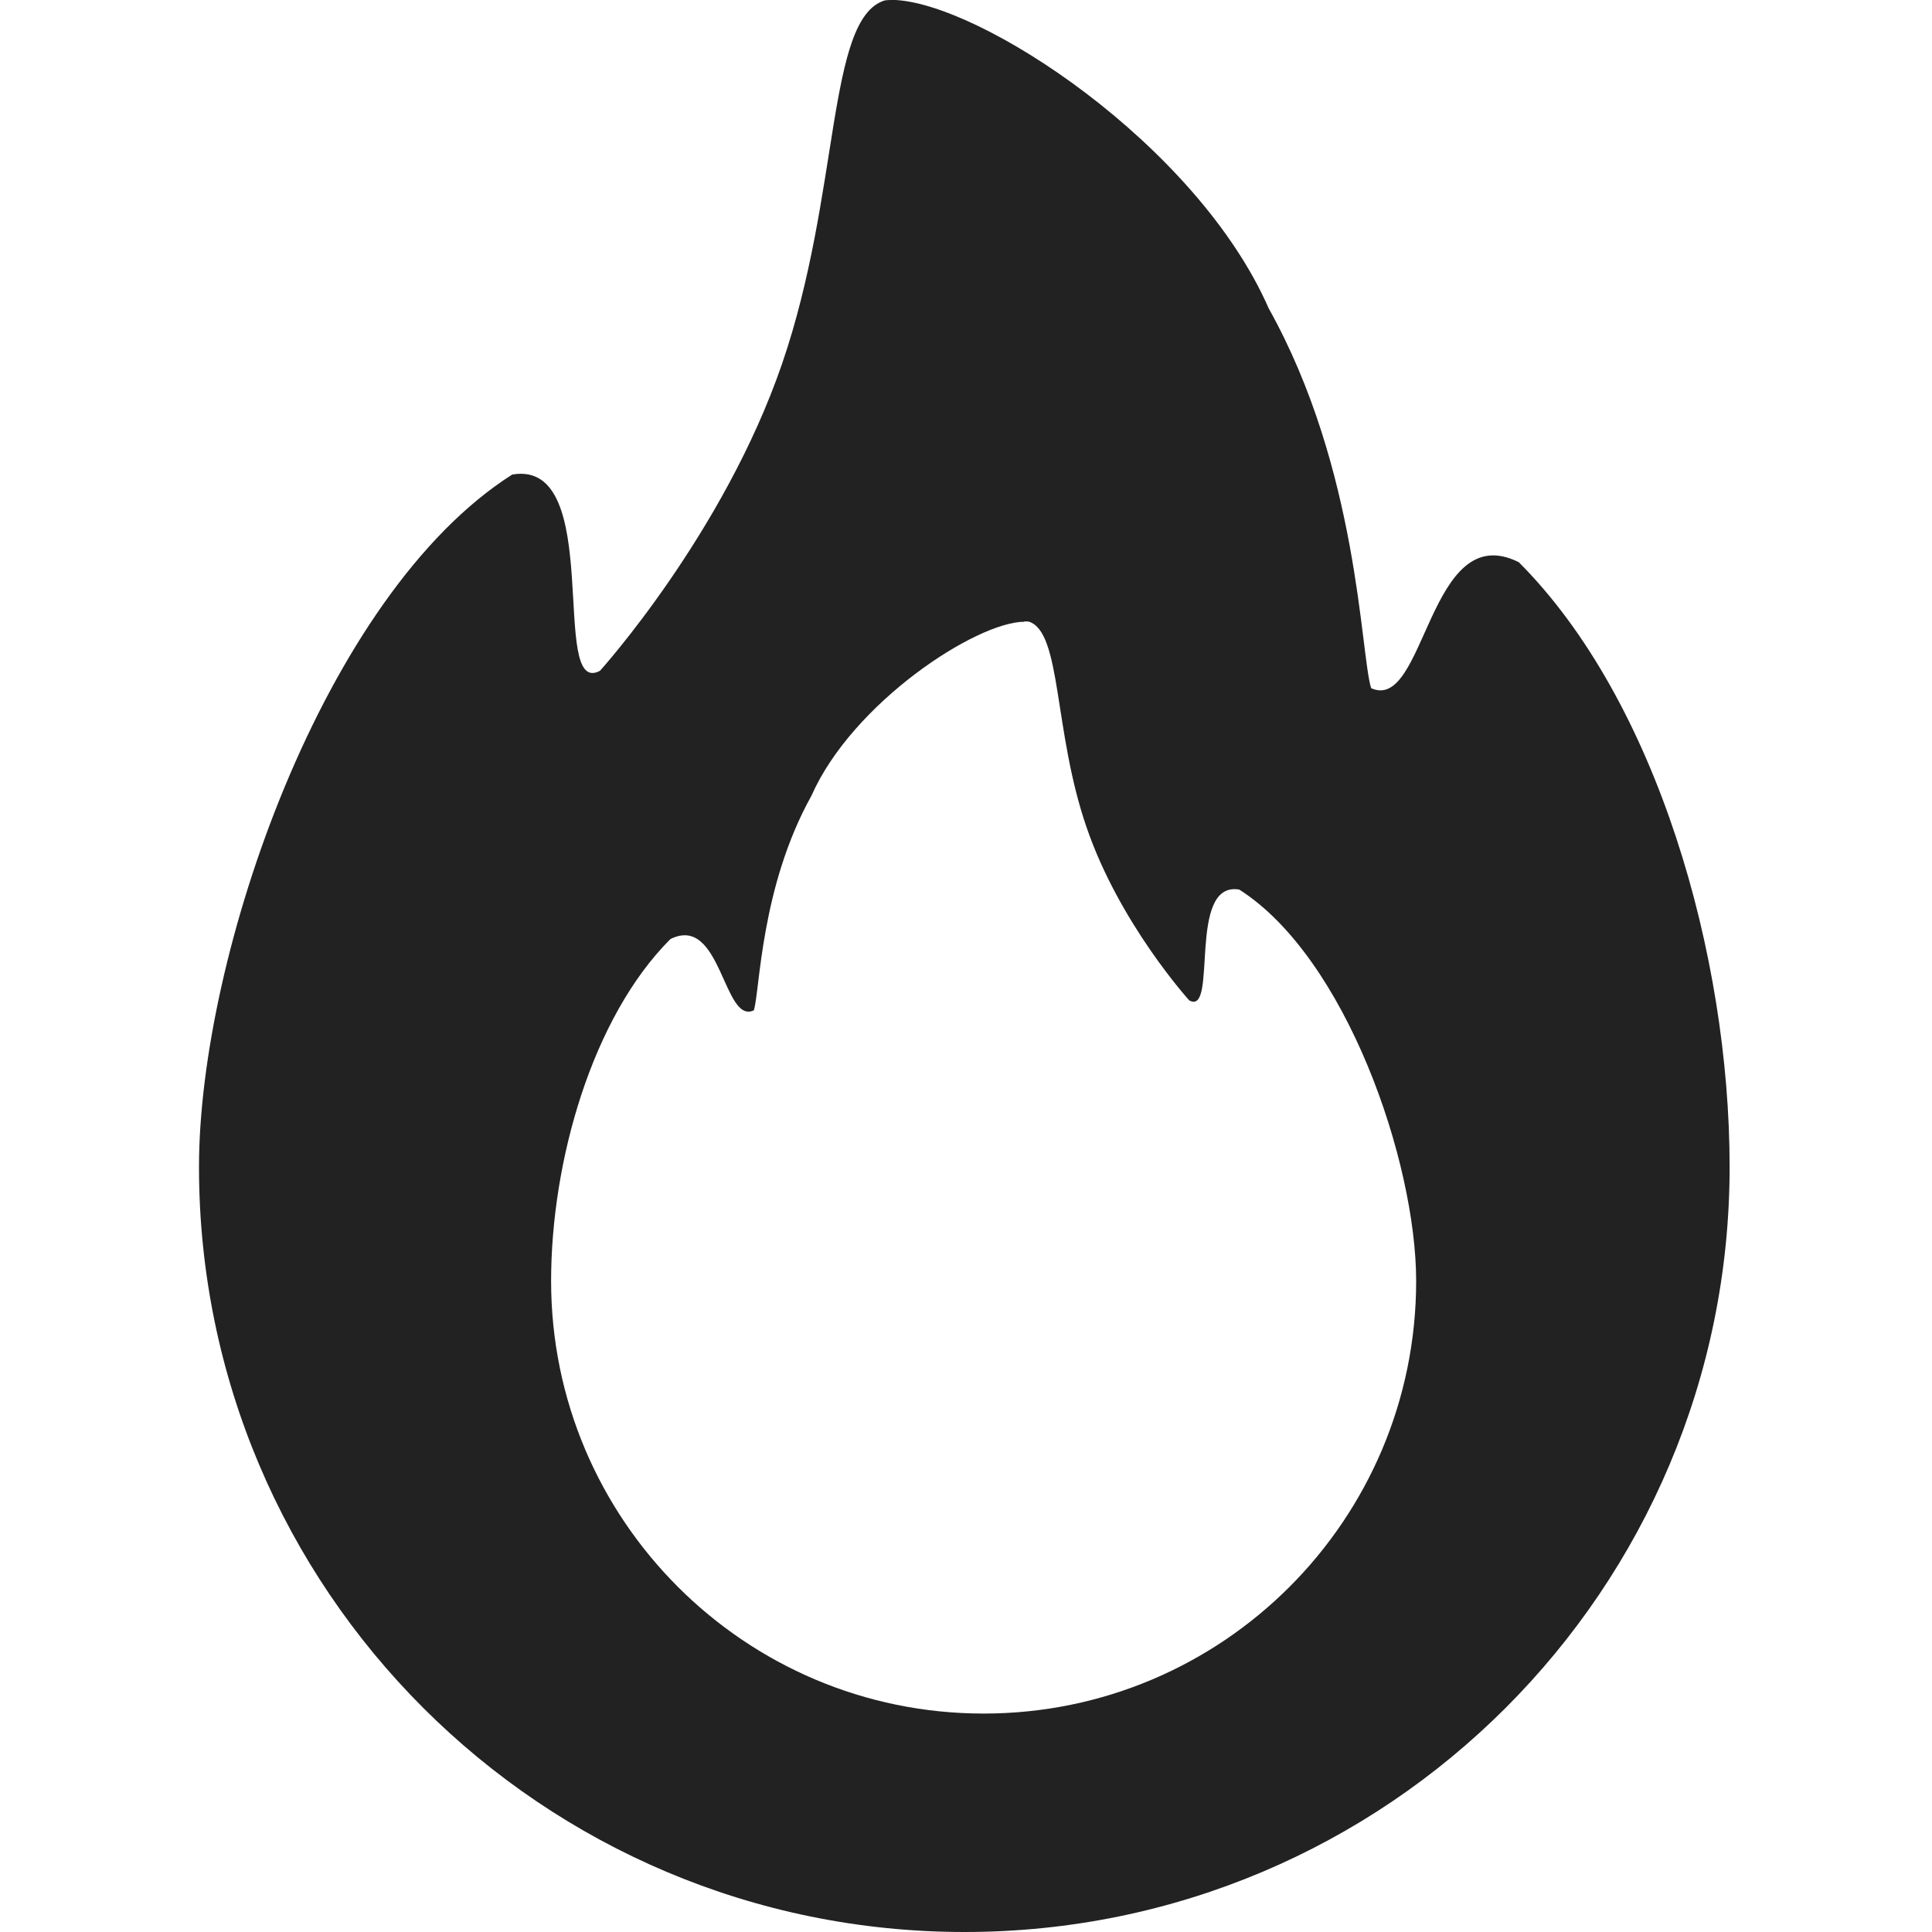
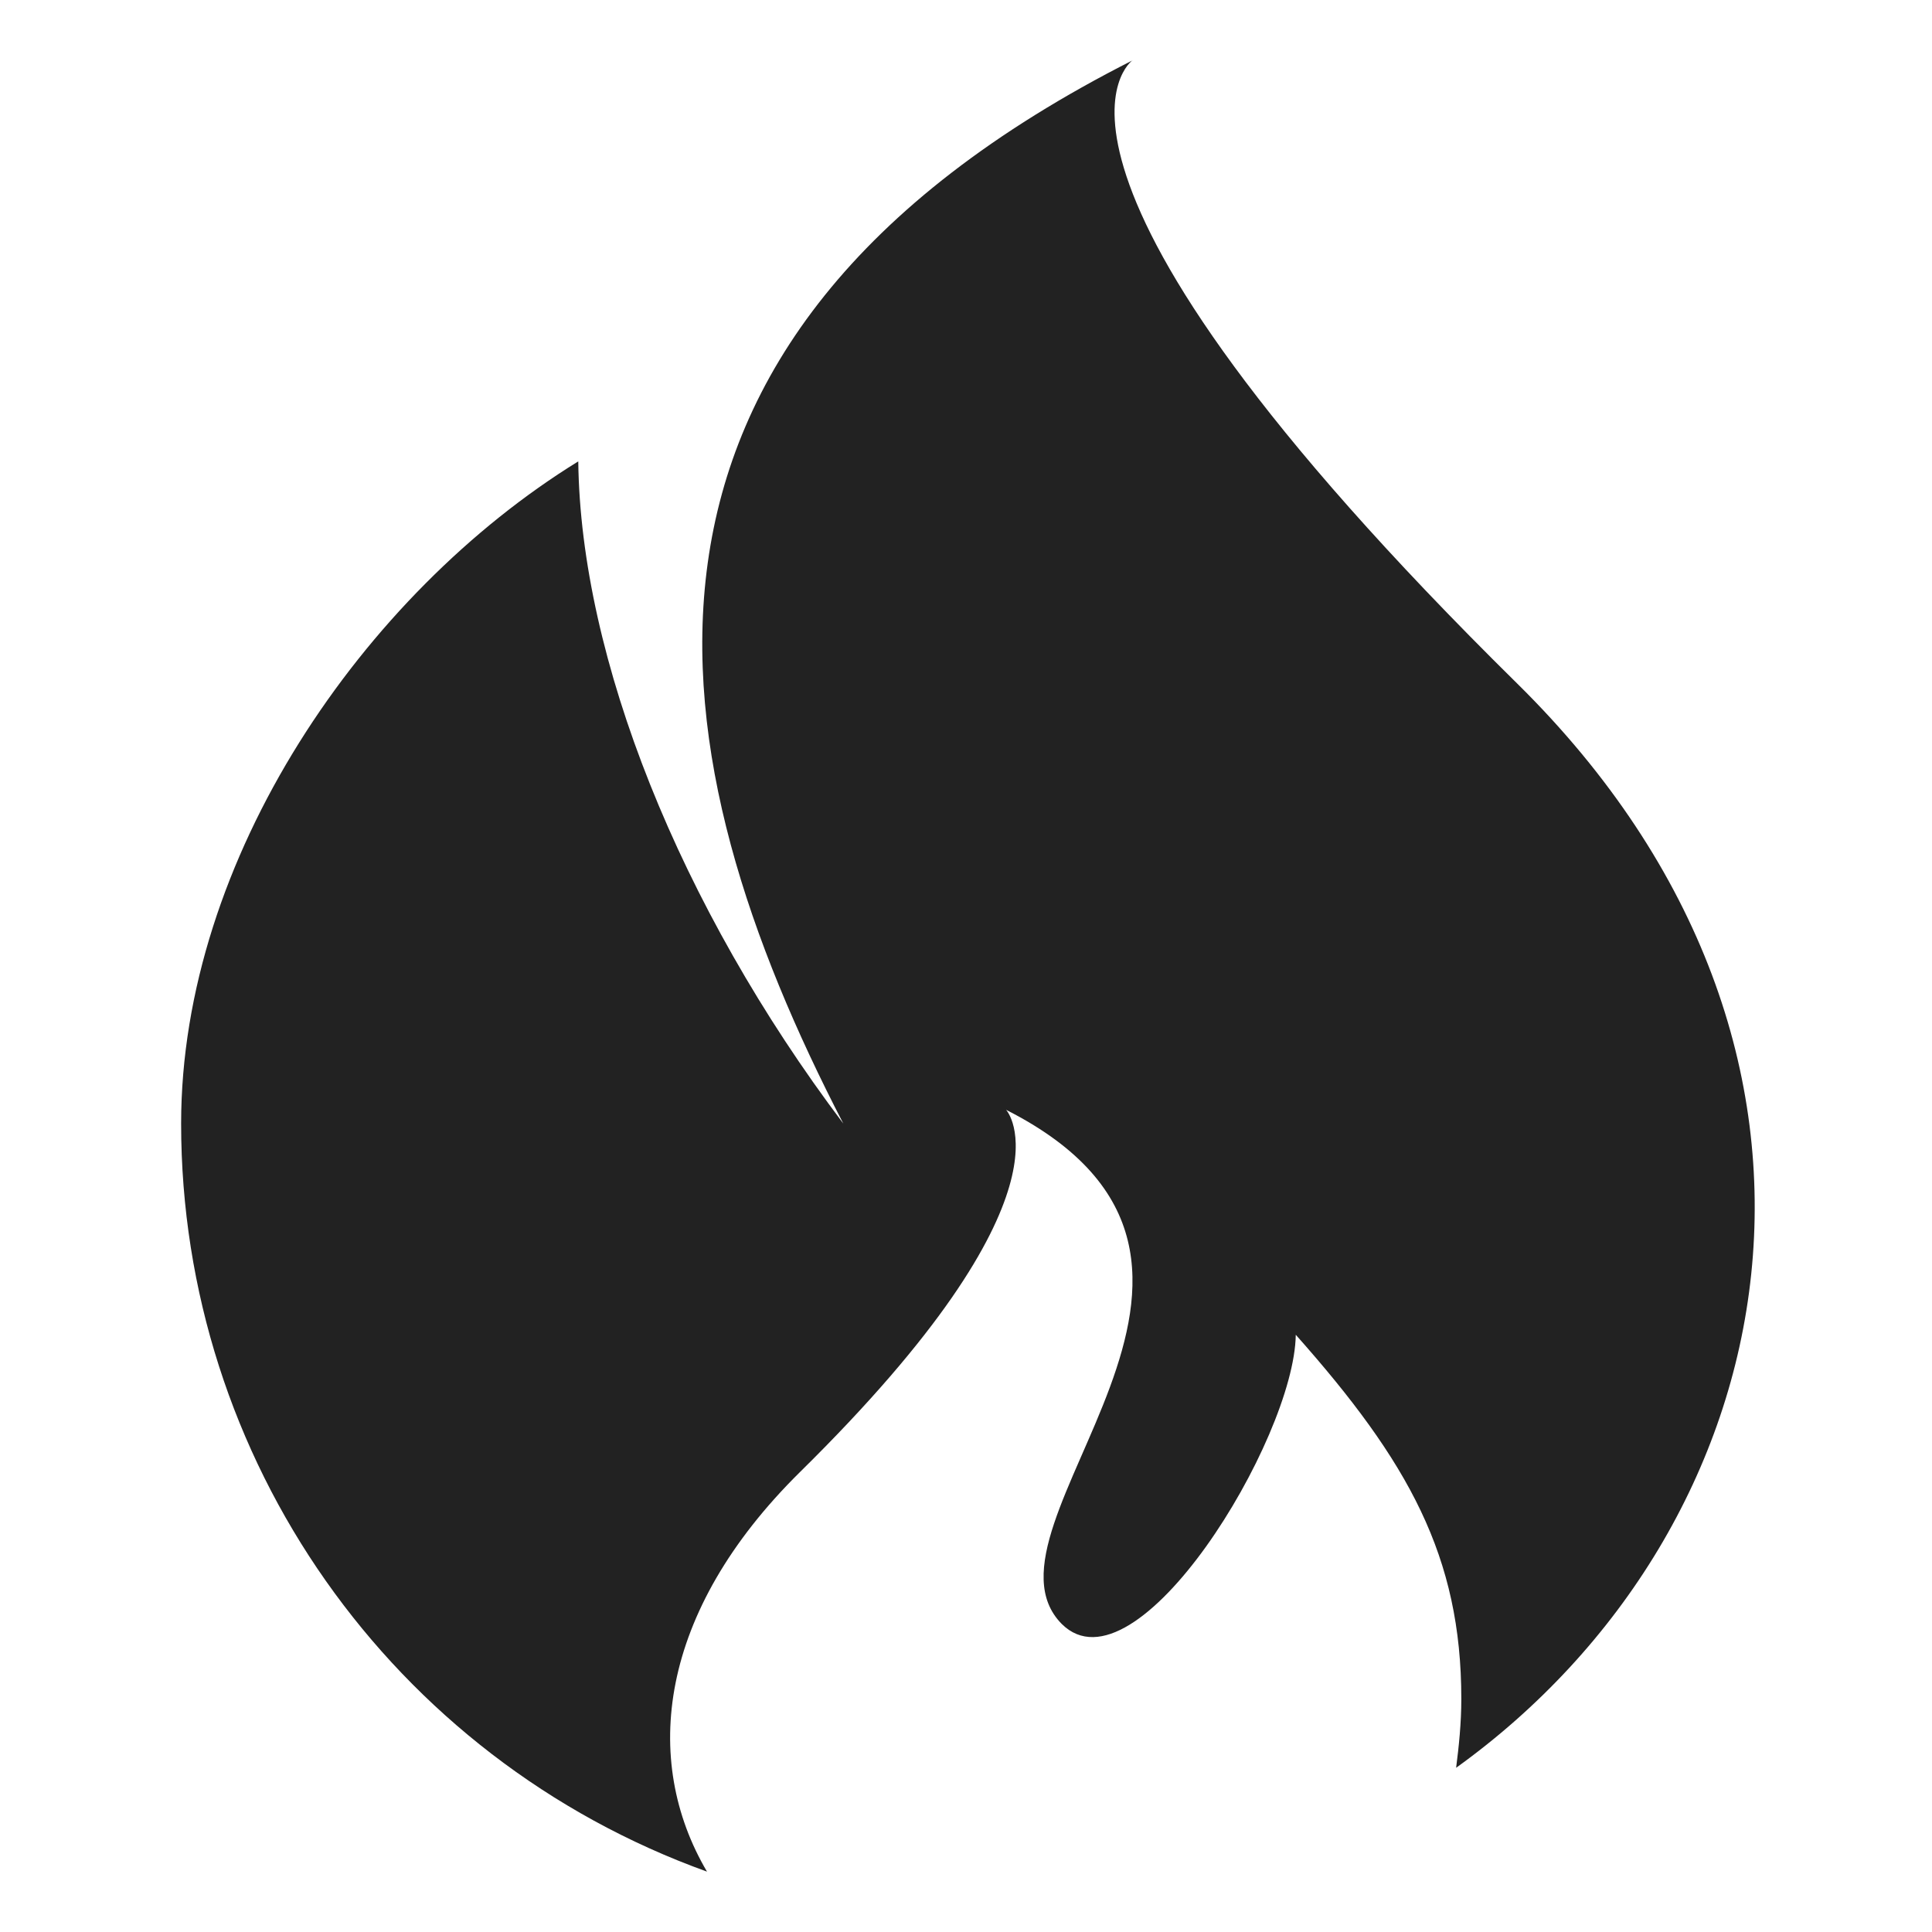
<svg xmlns="http://www.w3.org/2000/svg" height="16px" viewBox="0 0 16 16" width="16px">
-   <path d="m 7.391 0 c -0.02 0 -0.043 0 -0.066 0.004 c -0.48 0.152 -0.363 1.594 -0.848 3.008 c -0.484 1.41 -1.508 2.543 -1.508 2.543 c -0.426 0.23 0.047 -1.758 -0.727 -1.625 c -1.562 0.992 -2.594 3.984 -2.594 5.734 c 0 3.5 2.84 6.336 6.34 6.336 s 6.336 -2.836 6.336 -6.336 c 0 -1.75 -0.602 -3.863 -1.746 -5.008 c -0.75 -0.375 -0.77 1.25 -1.223 1.043 c -0.09 -0.293 -0.102 -1.809 -0.848 -3.145 c -0.598 -1.363 -2.406 -2.543 -3.117 -2.555 z m 1.09 5.148 c 0.016 -0.004 0.027 0 0.039 0 c 0.273 0.086 0.203 0.902 0.477 1.699 c 0.273 0.801 0.852 1.438 0.852 1.438 c 0.242 0.133 -0.023 -0.992 0.414 -0.918 c 0.883 0.562 1.465 2.25 1.465 3.242 c 0 1.977 -1.602 3.582 -3.582 3.582 c -1.977 0 -3.582 -1.605 -3.582 -3.582 c 0 -0.992 0.34 -2.184 0.988 -2.832 c 0.422 -0.211 0.438 0.711 0.691 0.59 c 0.051 -0.164 0.055 -1.02 0.477 -1.777 c 0.34 -0.77 1.363 -1.438 1.762 -1.441 z m 0 0" fill="#222222" fill-rule="evenodd" />
+   <path d="m 9.379 0.5 c -4.637 2.348 -3.945 5.812 -2.395 8.805 c -1.359 -1.801 -2.176 -3.859 -2.195 -5.484 c -1.781 1.098 -3.289 3.289 -3.289 5.484 c 0 2.777 1.742 5.254 4.355 6.195 c -0.543 -0.922 -0.406 -2.148 0.77 -3.309 c 2.348 -2.312 1.707 -3 1.707 -3 c 2.488 1.262 -0.348 3.441 0.461 4.258 c 0.617 0.613 1.926 -1.527 1.938 -2.395 c 0.934 1.051 1.371 1.836 1.371 3.016 c 0 0.199 -0.02 0.391 -0.043 0.57 c 2.754 -1.98 3.594 -5.934 0.508 -8.977 c -4.383 -4.32 -3.188 -5.164 -3.188 -5.164 m 0 0" fill="#222222" />
</svg>
